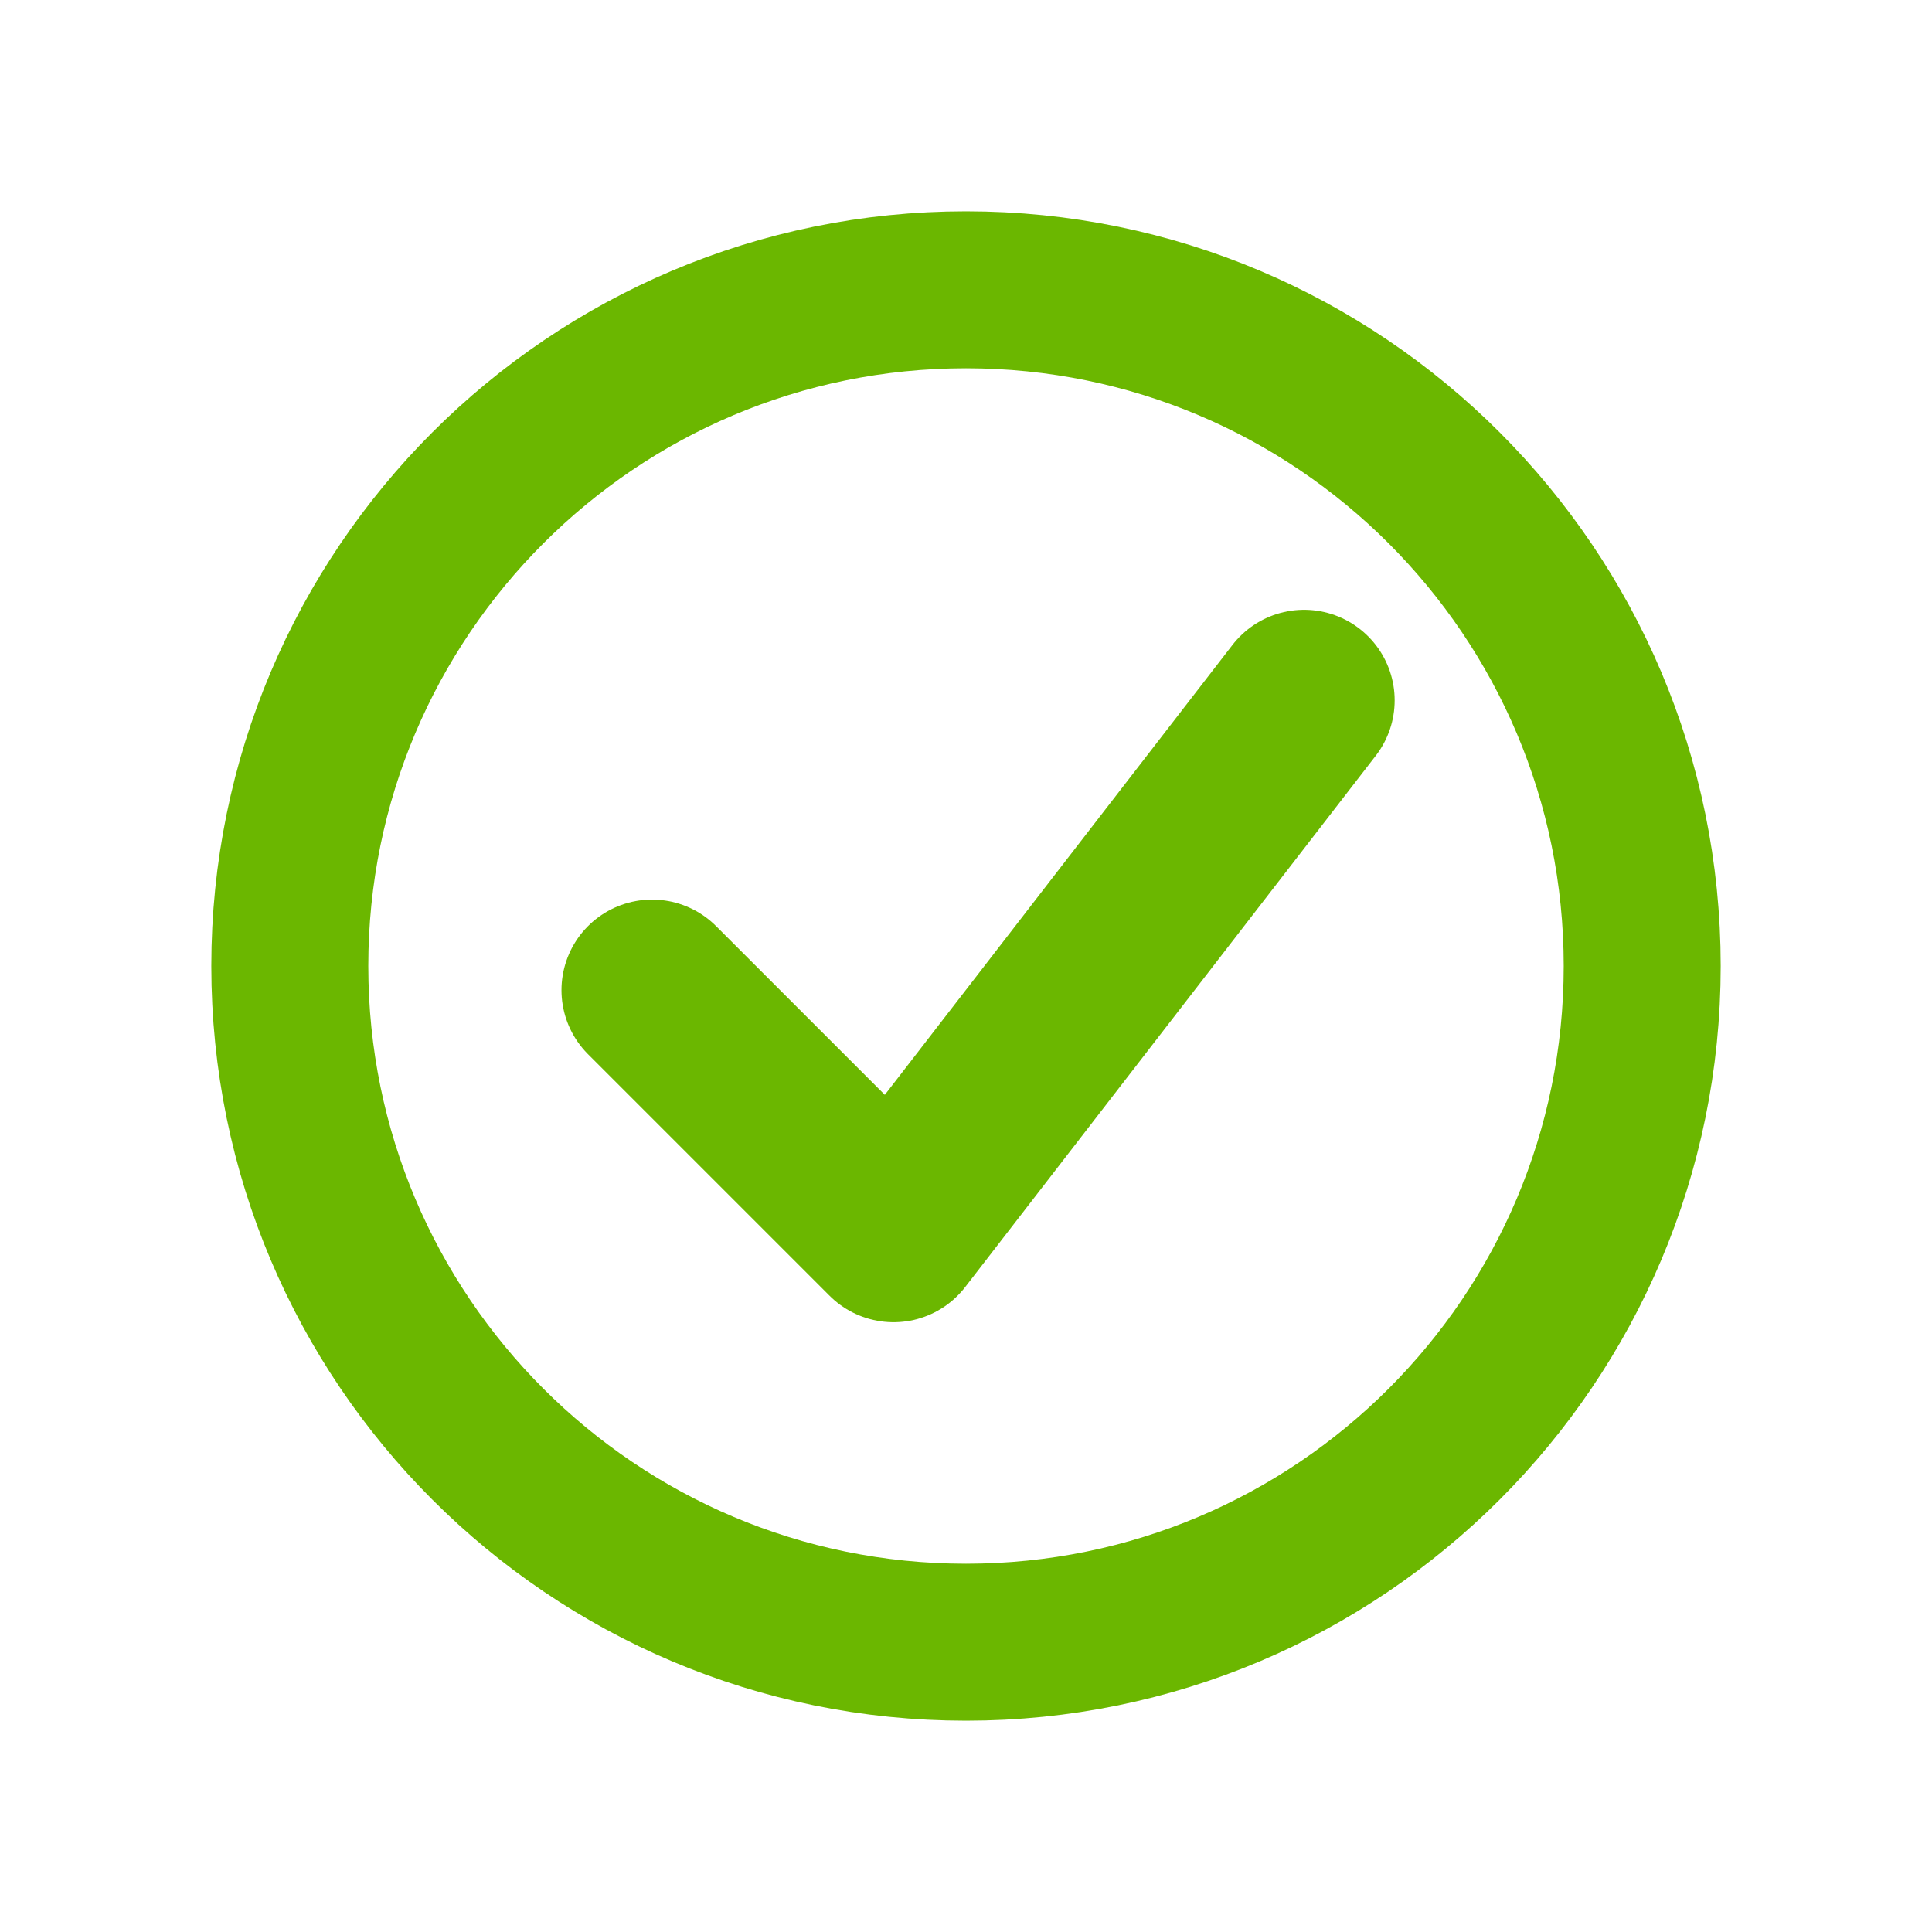
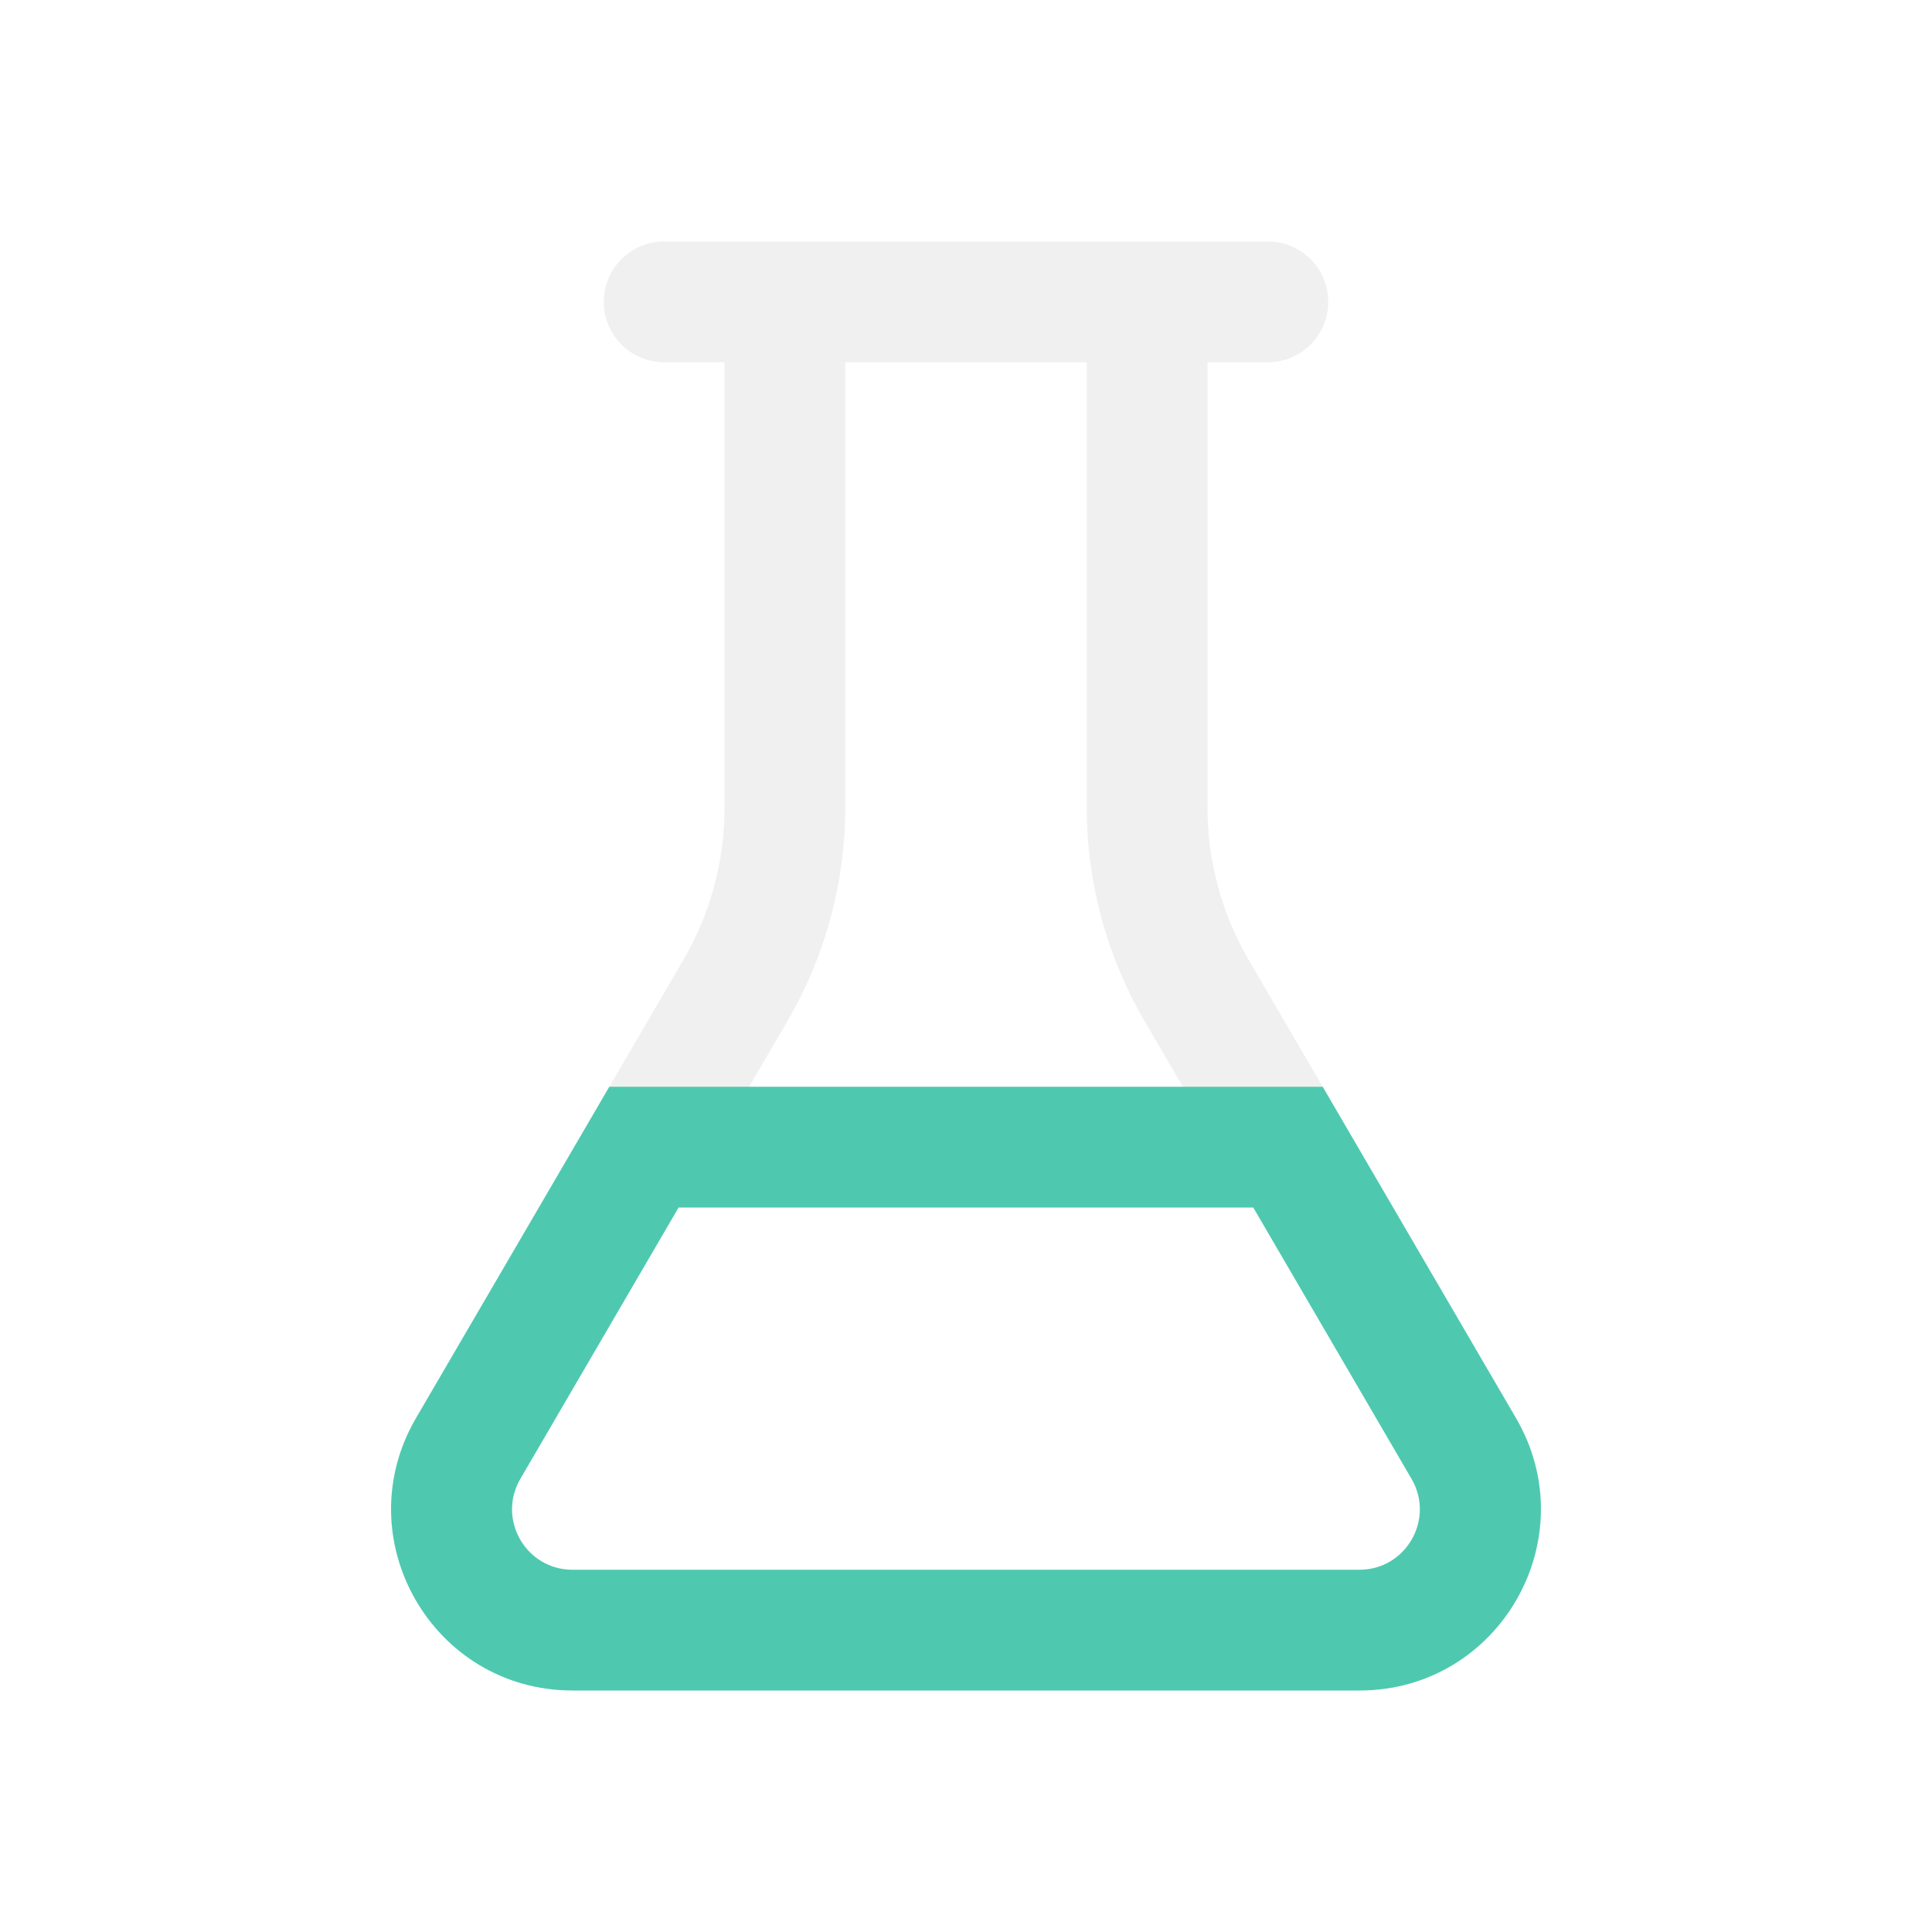
- <svg xmlns="http://www.w3.org/2000/svg" width="16" height="16" viewBox="0 0 16 16" fill="none">
-   <circle cx="8" cy="8" r="5.6" stroke="#6BB700" stroke-width="1.3" />
-   <path d="M5.4 8.2l2 2 3.4-4.4" stroke="#6BB700" stroke-width="1.5" fill="none" stroke-linecap="round" stroke-linejoin="round" />
+ <svg xmlns="http://www.w3.org/2000/svg" width="16" height="16" viewBox="0 0 16 16">
+   <path d="M 10.033,9.406 L 9.477,8.453 C 9.165,7.918 9,7.309 9,6.689 L 9,3 7,3 7,6.689 C 7,7.309 6.835,7.917 6.523,8.453 L 6.027,9.303 5.046,9.001 5.659,7.95 C 5.882,7.568 6,7.133 6,6.69 L 6,3 5.5,3 C 5.224,3 5,2.776 5,2.5 5,2.224 5.224,2 5.5,2 L 10.5,2 C 10.776,2 11,2.224 11,2.5 11,2.776 10.776,3 10.5,3 L 10,3 10,6.689 C 10,7.132 10.118,7.566 10.341,7.949 L 10.954,9 10.033,9.406 Z" fill="#F0F0F0" fill-rule="evenodd" />
+   <path d="M 12.555,11.744 L 10.954,9 5.046,9 3.445,11.744 C 2.862,12.744 3.583,14 4.741,14 L 11.259,14 C 12.417,14 13.138,12.744 12.555,11.744 M 11.259,13 L 4.741,13 C 4.355,13 4.115,12.581 4.309,12.248 L 5.62,10 10.379,10 11.69,12.248 C 11.884,12.581 11.644,13 11.258,13 L 11.259,13 Z" fill="#4EC9B0" fill-rule="evenodd" />
</svg>
